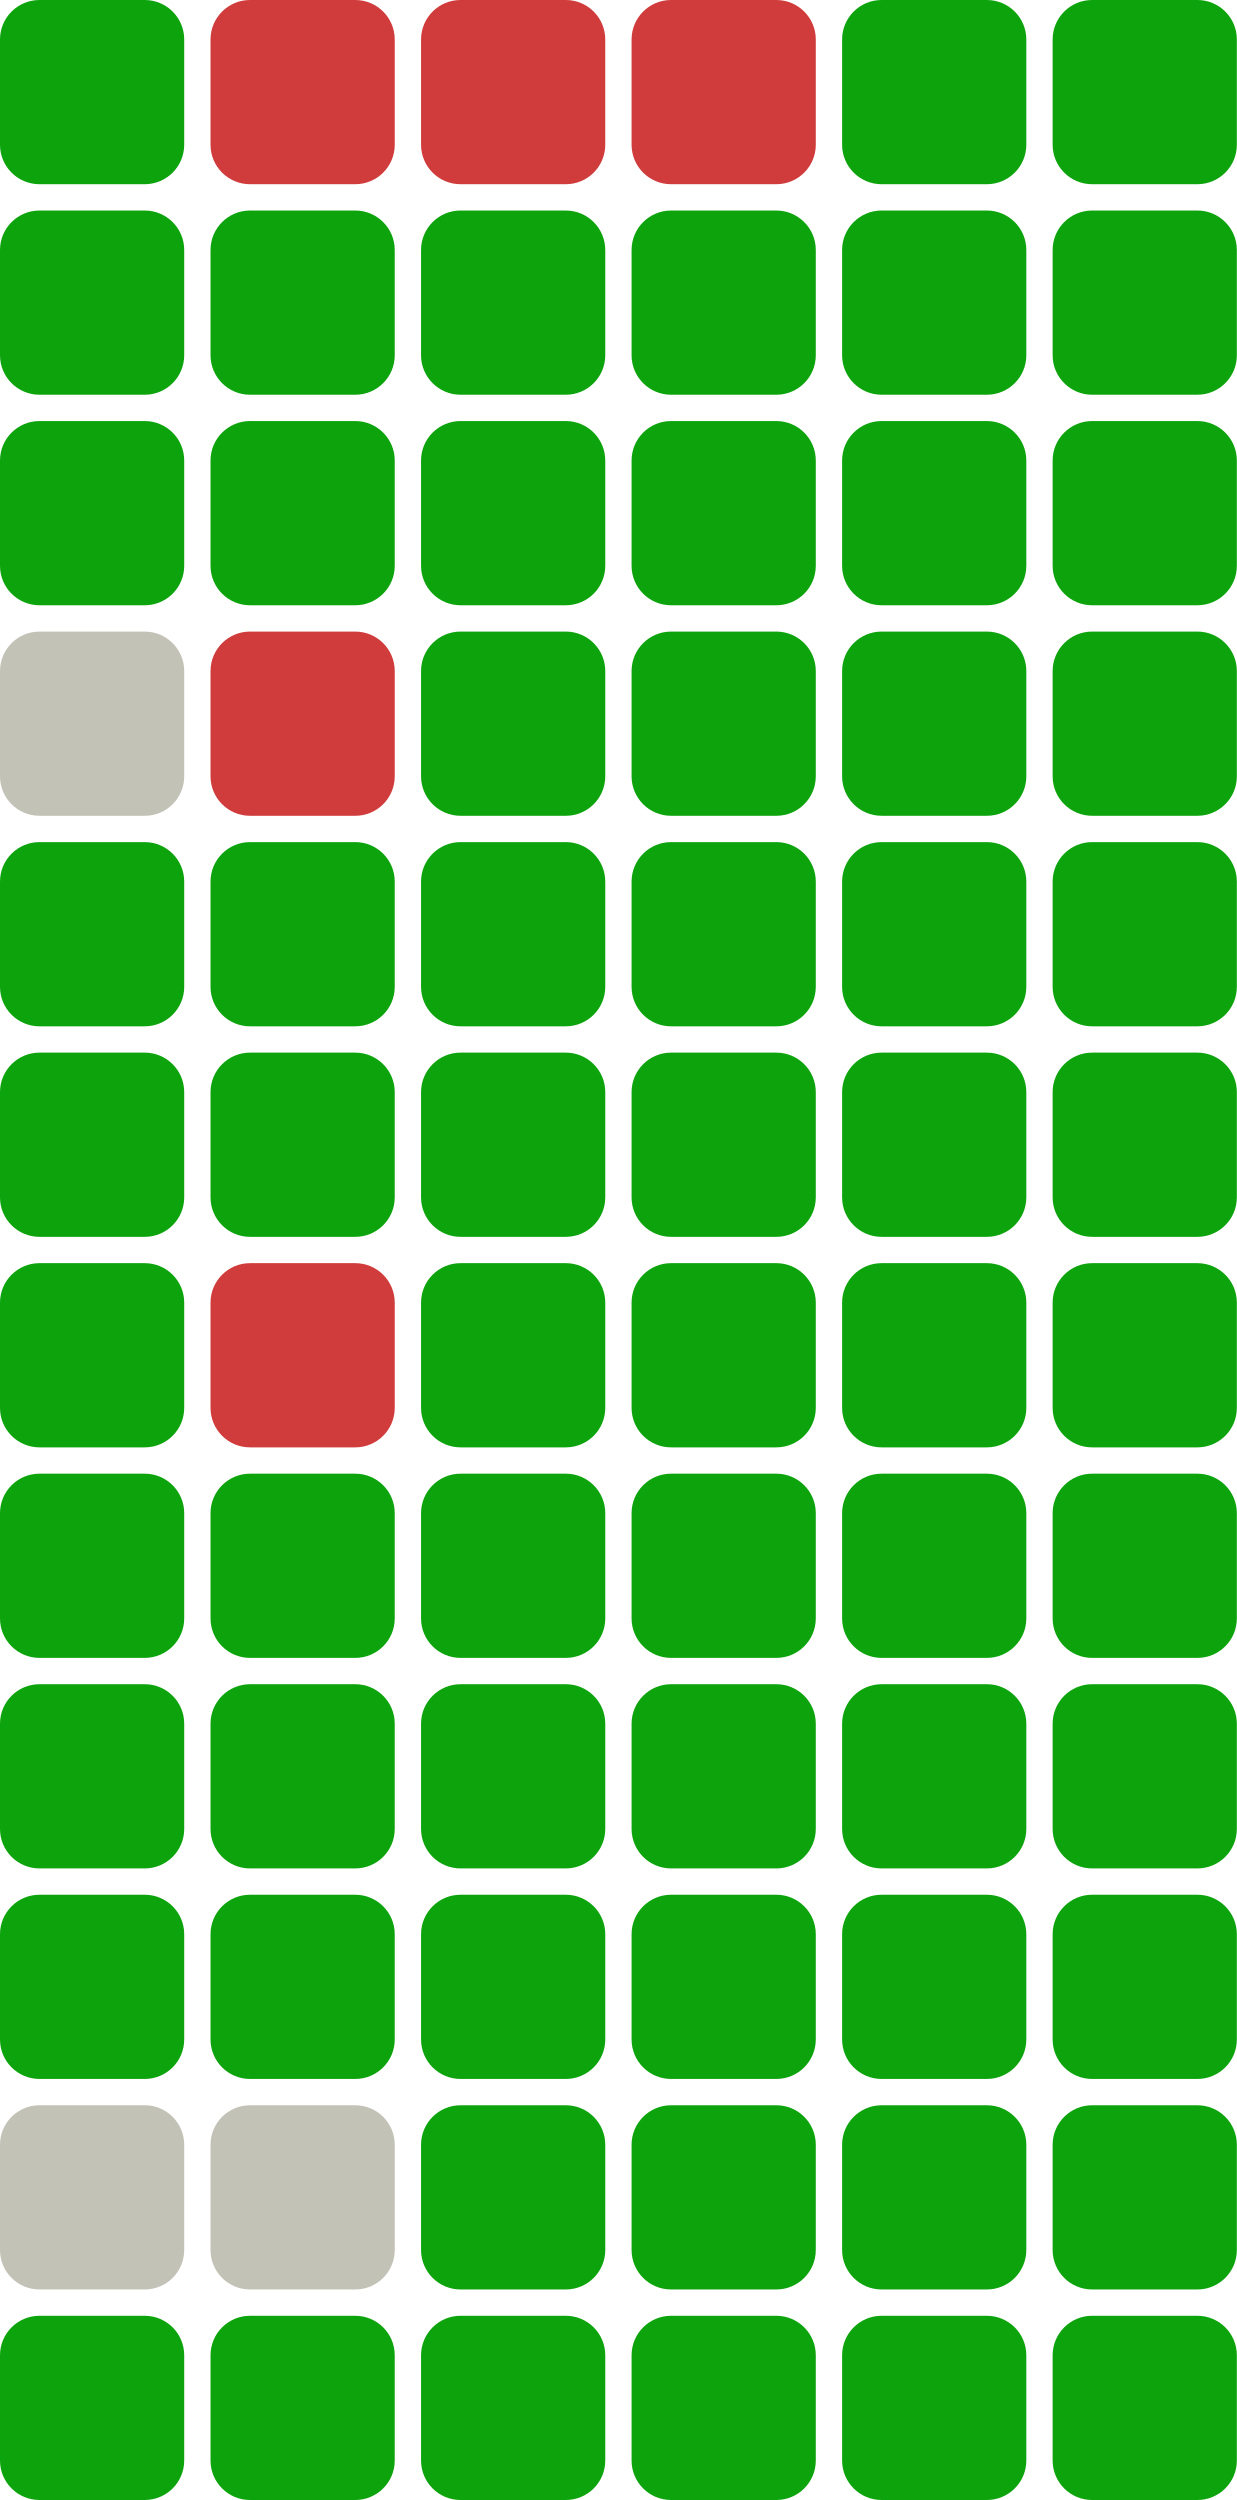
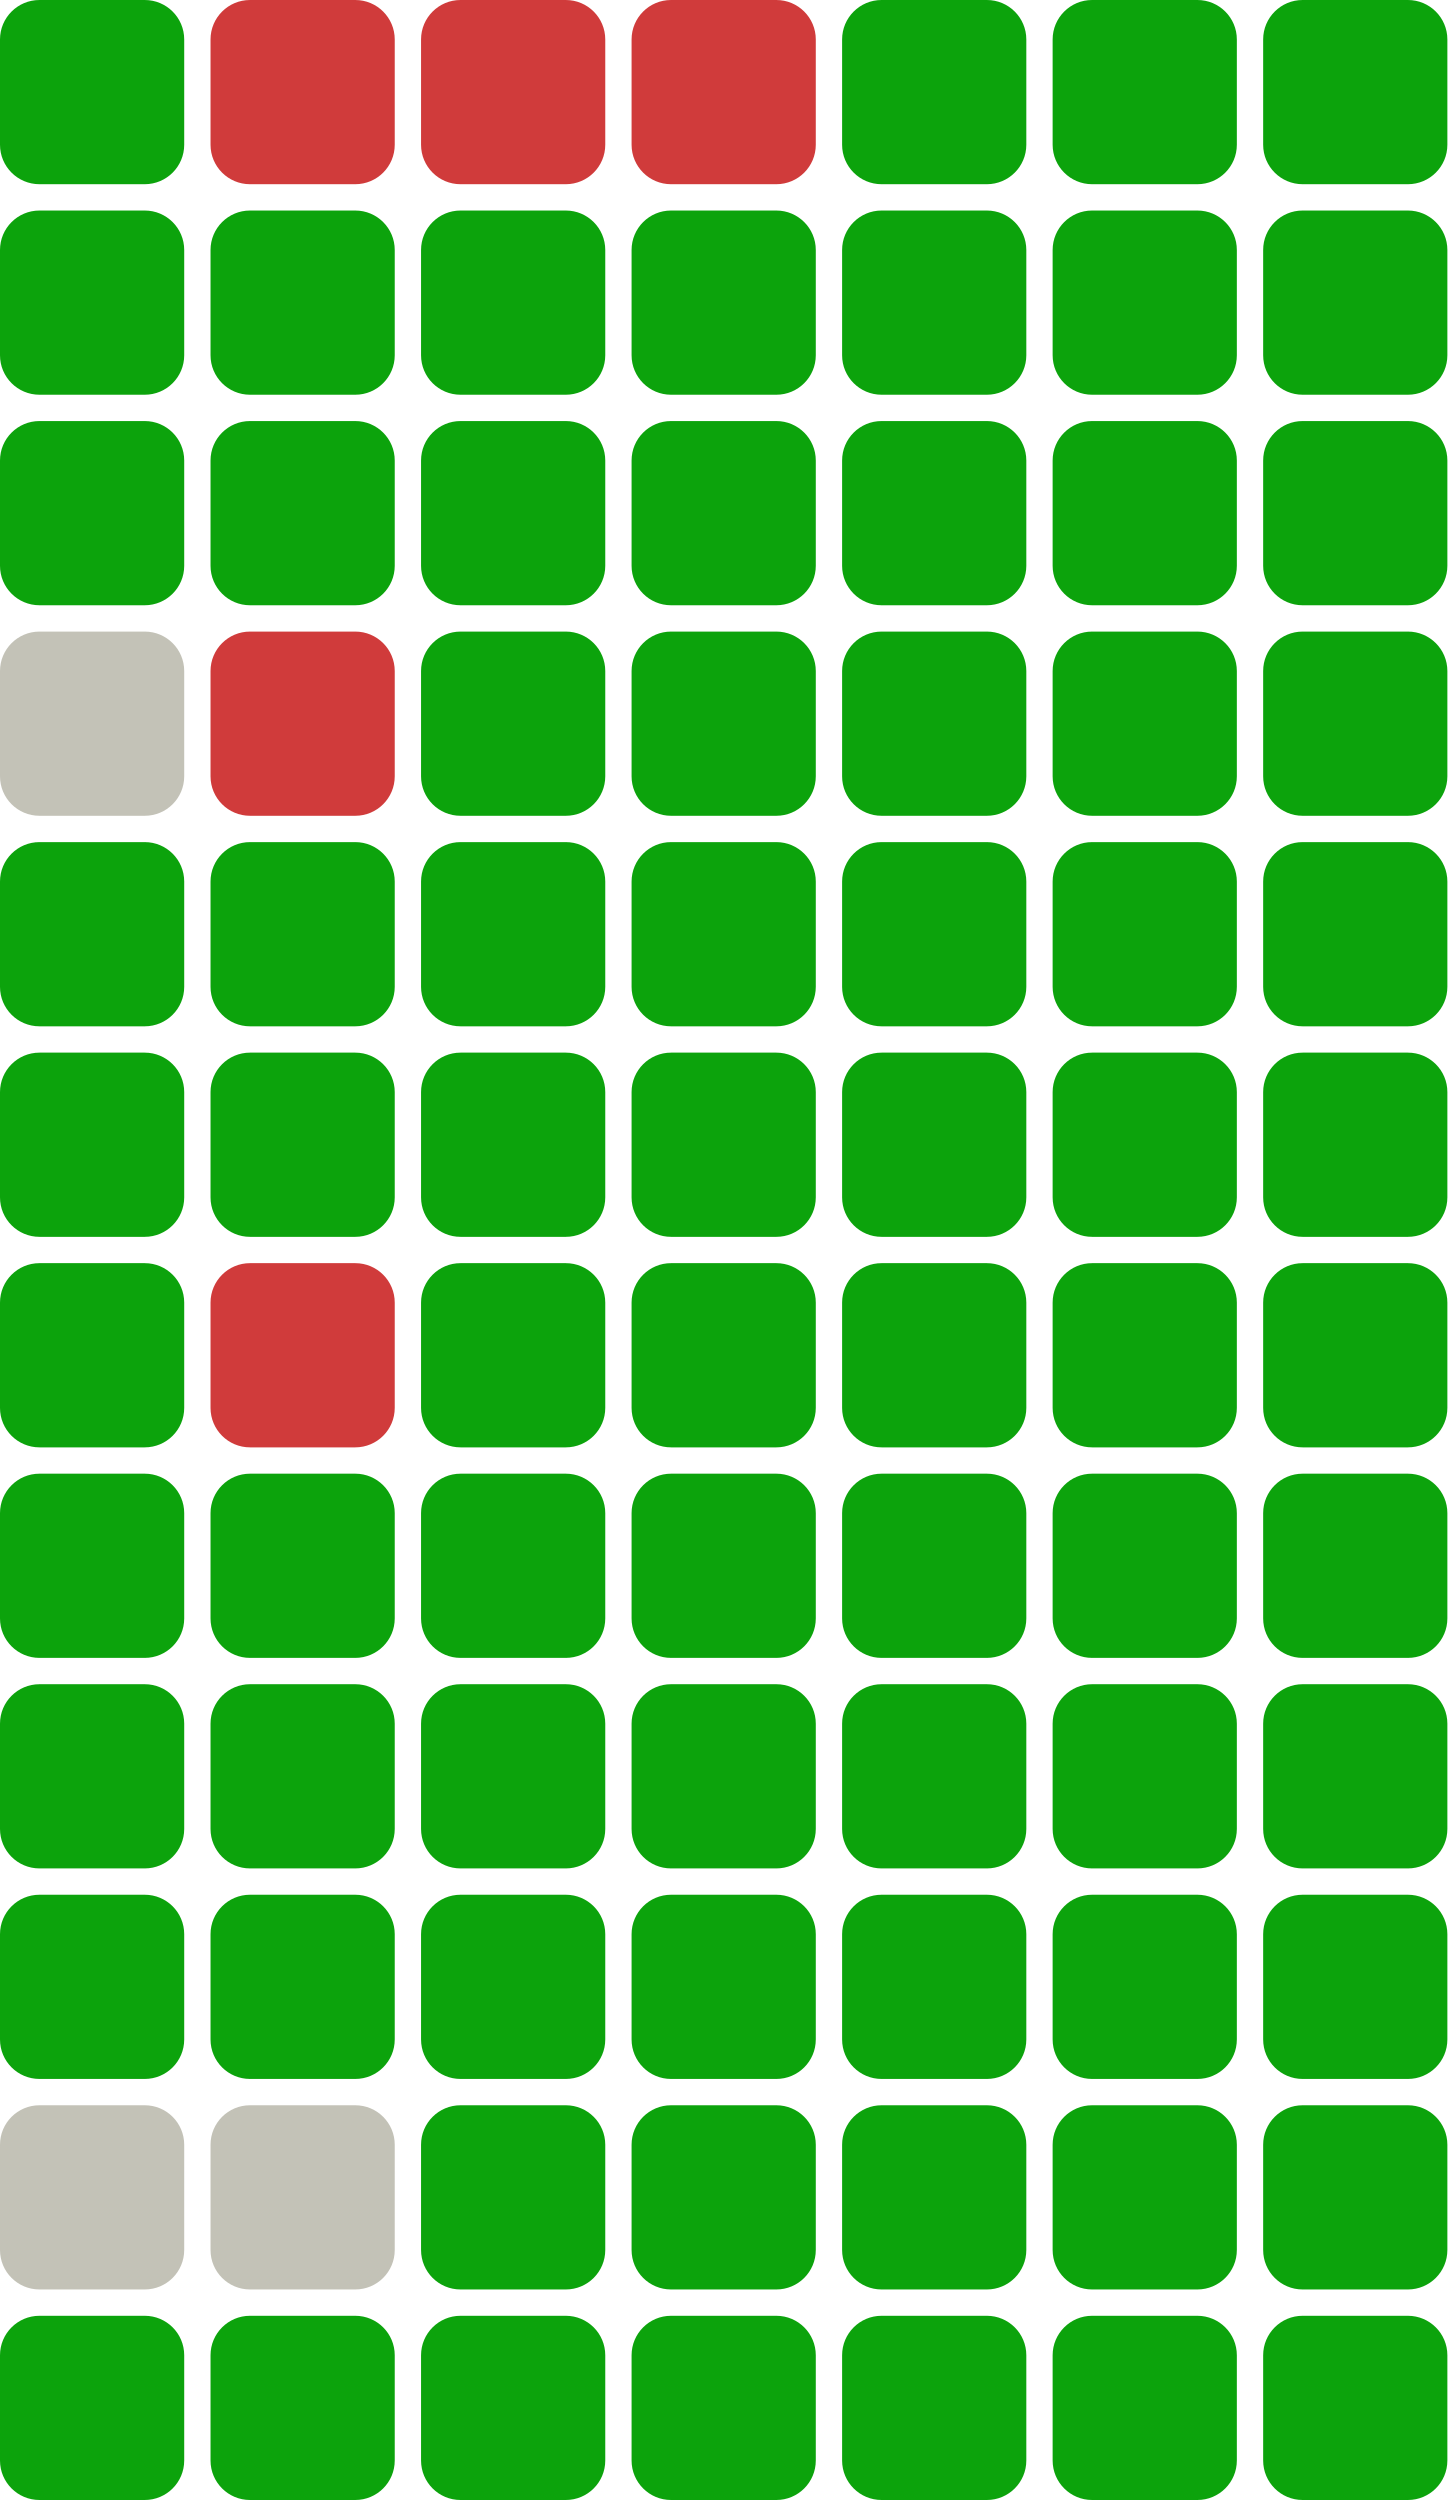
- <svg xmlns="http://www.w3.org/2000/svg" viewBox="0 0 47 95" width="47" height="95" role="img" aria-label="Gate history, the last 6 runs, oldest on the left, G1 at the top to G12 at the bottom; failed in at least one run: G1, G4, G7">
+ <svg xmlns="http://www.w3.org/2000/svg" viewBox="0 0 55 95" width="55" height="95" role="img" aria-label="Gate history, the last 7 runs, oldest on the left, G1 at the top to G12 at the bottom; failed in at least one run: G1, G4, G7">
  <rect x="0" y="0" width="7" height="7" rx="1.5" fill="#0ca30c" />
  <rect x="0" y="8" width="7" height="7" rx="1.5" fill="#0ca30c" />
  <rect x="0" y="16" width="7" height="7" rx="1.5" fill="#0ca30c" />
  <rect x="0" y="24" width="7" height="7" rx="1.5" fill="#c3c2b7" />
  <rect x="0" y="32" width="7" height="7" rx="1.5" fill="#0ca30c" />
  <rect x="0" y="40" width="7" height="7" rx="1.5" fill="#0ca30c" />
  <rect x="0" y="48" width="7" height="7" rx="1.5" fill="#0ca30c" />
  <rect x="0" y="56" width="7" height="7" rx="1.5" fill="#0ca30c" />
  <rect x="0" y="64" width="7" height="7" rx="1.5" fill="#0ca30c" />
  <rect x="0" y="72" width="7" height="7" rx="1.5" fill="#0ca30c" />
  <rect x="0" y="80" width="7" height="7" rx="1.5" fill="#c3c2b7" />
  <rect x="0" y="88" width="7" height="7" rx="1.5" fill="#0ca30c" />
  <rect x="8" y="0" width="7" height="7" rx="1.5" fill="#d03b3b" />
  <rect x="8" y="8" width="7" height="7" rx="1.5" fill="#0ca30c" />
  <rect x="8" y="16" width="7" height="7" rx="1.5" fill="#0ca30c" />
  <rect x="8" y="24" width="7" height="7" rx="1.5" fill="#d03b3b" />
  <rect x="8" y="32" width="7" height="7" rx="1.5" fill="#0ca30c" />
  <rect x="8" y="40" width="7" height="7" rx="1.5" fill="#0ca30c" />
  <rect x="8" y="48" width="7" height="7" rx="1.5" fill="#d03b3b" />
  <rect x="8" y="56" width="7" height="7" rx="1.5" fill="#0ca30c" />
  <rect x="8" y="64" width="7" height="7" rx="1.5" fill="#0ca30c" />
  <rect x="8" y="72" width="7" height="7" rx="1.5" fill="#0ca30c" />
  <rect x="8" y="80" width="7" height="7" rx="1.5" fill="#c3c2b7" />
  <rect x="8" y="88" width="7" height="7" rx="1.5" fill="#0ca30c" />
  <rect x="16" y="0" width="7" height="7" rx="1.5" fill="#d03b3b" />
  <rect x="16" y="8" width="7" height="7" rx="1.5" fill="#0ca30c" />
  <rect x="16" y="16" width="7" height="7" rx="1.5" fill="#0ca30c" />
  <rect x="16" y="24" width="7" height="7" rx="1.5" fill="#0ca30c" />
  <rect x="16" y="32" width="7" height="7" rx="1.5" fill="#0ca30c" />
  <rect x="16" y="40" width="7" height="7" rx="1.5" fill="#0ca30c" />
  <rect x="16" y="48" width="7" height="7" rx="1.5" fill="#0ca30c" />
  <rect x="16" y="56" width="7" height="7" rx="1.5" fill="#0ca30c" />
  <rect x="16" y="64" width="7" height="7" rx="1.5" fill="#0ca30c" />
  <rect x="16" y="72" width="7" height="7" rx="1.5" fill="#0ca30c" />
  <rect x="16" y="80" width="7" height="7" rx="1.5" fill="#0ca30c" />
  <rect x="16" y="88" width="7" height="7" rx="1.5" fill="#0ca30c" />
  <rect x="24" y="0" width="7" height="7" rx="1.5" fill="#d03b3b" />
  <rect x="24" y="8" width="7" height="7" rx="1.5" fill="#0ca30c" />
  <rect x="24" y="16" width="7" height="7" rx="1.5" fill="#0ca30c" />
  <rect x="24" y="24" width="7" height="7" rx="1.5" fill="#0ca30c" />
  <rect x="24" y="32" width="7" height="7" rx="1.5" fill="#0ca30c" />
  <rect x="24" y="40" width="7" height="7" rx="1.5" fill="#0ca30c" />
  <rect x="24" y="48" width="7" height="7" rx="1.5" fill="#0ca30c" />
  <rect x="24" y="56" width="7" height="7" rx="1.5" fill="#0ca30c" />
  <rect x="24" y="64" width="7" height="7" rx="1.5" fill="#0ca30c" />
  <rect x="24" y="72" width="7" height="7" rx="1.5" fill="#0ca30c" />
  <rect x="24" y="80" width="7" height="7" rx="1.5" fill="#0ca30c" />
  <rect x="24" y="88" width="7" height="7" rx="1.5" fill="#0ca30c" />
  <rect x="32" y="0" width="7" height="7" rx="1.5" fill="#0ca30c" />
  <rect x="32" y="8" width="7" height="7" rx="1.5" fill="#0ca30c" />
  <rect x="32" y="16" width="7" height="7" rx="1.5" fill="#0ca30c" />
  <rect x="32" y="24" width="7" height="7" rx="1.5" fill="#0ca30c" />
  <rect x="32" y="32" width="7" height="7" rx="1.5" fill="#0ca30c" />
  <rect x="32" y="40" width="7" height="7" rx="1.5" fill="#0ca30c" />
  <rect x="32" y="48" width="7" height="7" rx="1.5" fill="#0ca30c" />
  <rect x="32" y="56" width="7" height="7" rx="1.5" fill="#0ca30c" />
  <rect x="32" y="64" width="7" height="7" rx="1.5" fill="#0ca30c" />
  <rect x="32" y="72" width="7" height="7" rx="1.5" fill="#0ca30c" />
  <rect x="32" y="80" width="7" height="7" rx="1.5" fill="#0ca30c" />
  <rect x="32" y="88" width="7" height="7" rx="1.5" fill="#0ca30c" />
  <rect x="40" y="0" width="7" height="7" rx="1.5" fill="#0ca30c" />
  <rect x="40" y="8" width="7" height="7" rx="1.5" fill="#0ca30c" />
  <rect x="40" y="16" width="7" height="7" rx="1.5" fill="#0ca30c" />
  <rect x="40" y="24" width="7" height="7" rx="1.5" fill="#0ca30c" />
  <rect x="40" y="32" width="7" height="7" rx="1.5" fill="#0ca30c" />
  <rect x="40" y="40" width="7" height="7" rx="1.5" fill="#0ca30c" />
  <rect x="40" y="48" width="7" height="7" rx="1.5" fill="#0ca30c" />
  <rect x="40" y="56" width="7" height="7" rx="1.5" fill="#0ca30c" />
  <rect x="40" y="64" width="7" height="7" rx="1.5" fill="#0ca30c" />
  <rect x="40" y="72" width="7" height="7" rx="1.5" fill="#0ca30c" />
  <rect x="40" y="80" width="7" height="7" rx="1.5" fill="#0ca30c" />
  <rect x="40" y="88" width="7" height="7" rx="1.5" fill="#0ca30c" />
+   <rect x="48" y="0" width="7" height="7" rx="1.5" fill="#0ca30c" />
+   <rect x="48" y="8" width="7" height="7" rx="1.5" fill="#0ca30c" />
+   <rect x="48" y="16" width="7" height="7" rx="1.5" fill="#0ca30c" />
+   <rect x="48" y="24" width="7" height="7" rx="1.5" fill="#0ca30c" />
+   <rect x="48" y="32" width="7" height="7" rx="1.5" fill="#0ca30c" />
+   <rect x="48" y="40" width="7" height="7" rx="1.5" fill="#0ca30c" />
+   <rect x="48" y="48" width="7" height="7" rx="1.5" fill="#0ca30c" />
+   <rect x="48" y="56" width="7" height="7" rx="1.5" fill="#0ca30c" />
+   <rect x="48" y="64" width="7" height="7" rx="1.5" fill="#0ca30c" />
+   <rect x="48" y="72" width="7" height="7" rx="1.5" fill="#0ca30c" />
+   <rect x="48" y="80" width="7" height="7" rx="1.5" fill="#0ca30c" />
+   <rect x="48" y="88" width="7" height="7" rx="1.5" fill="#0ca30c" />
</svg>
